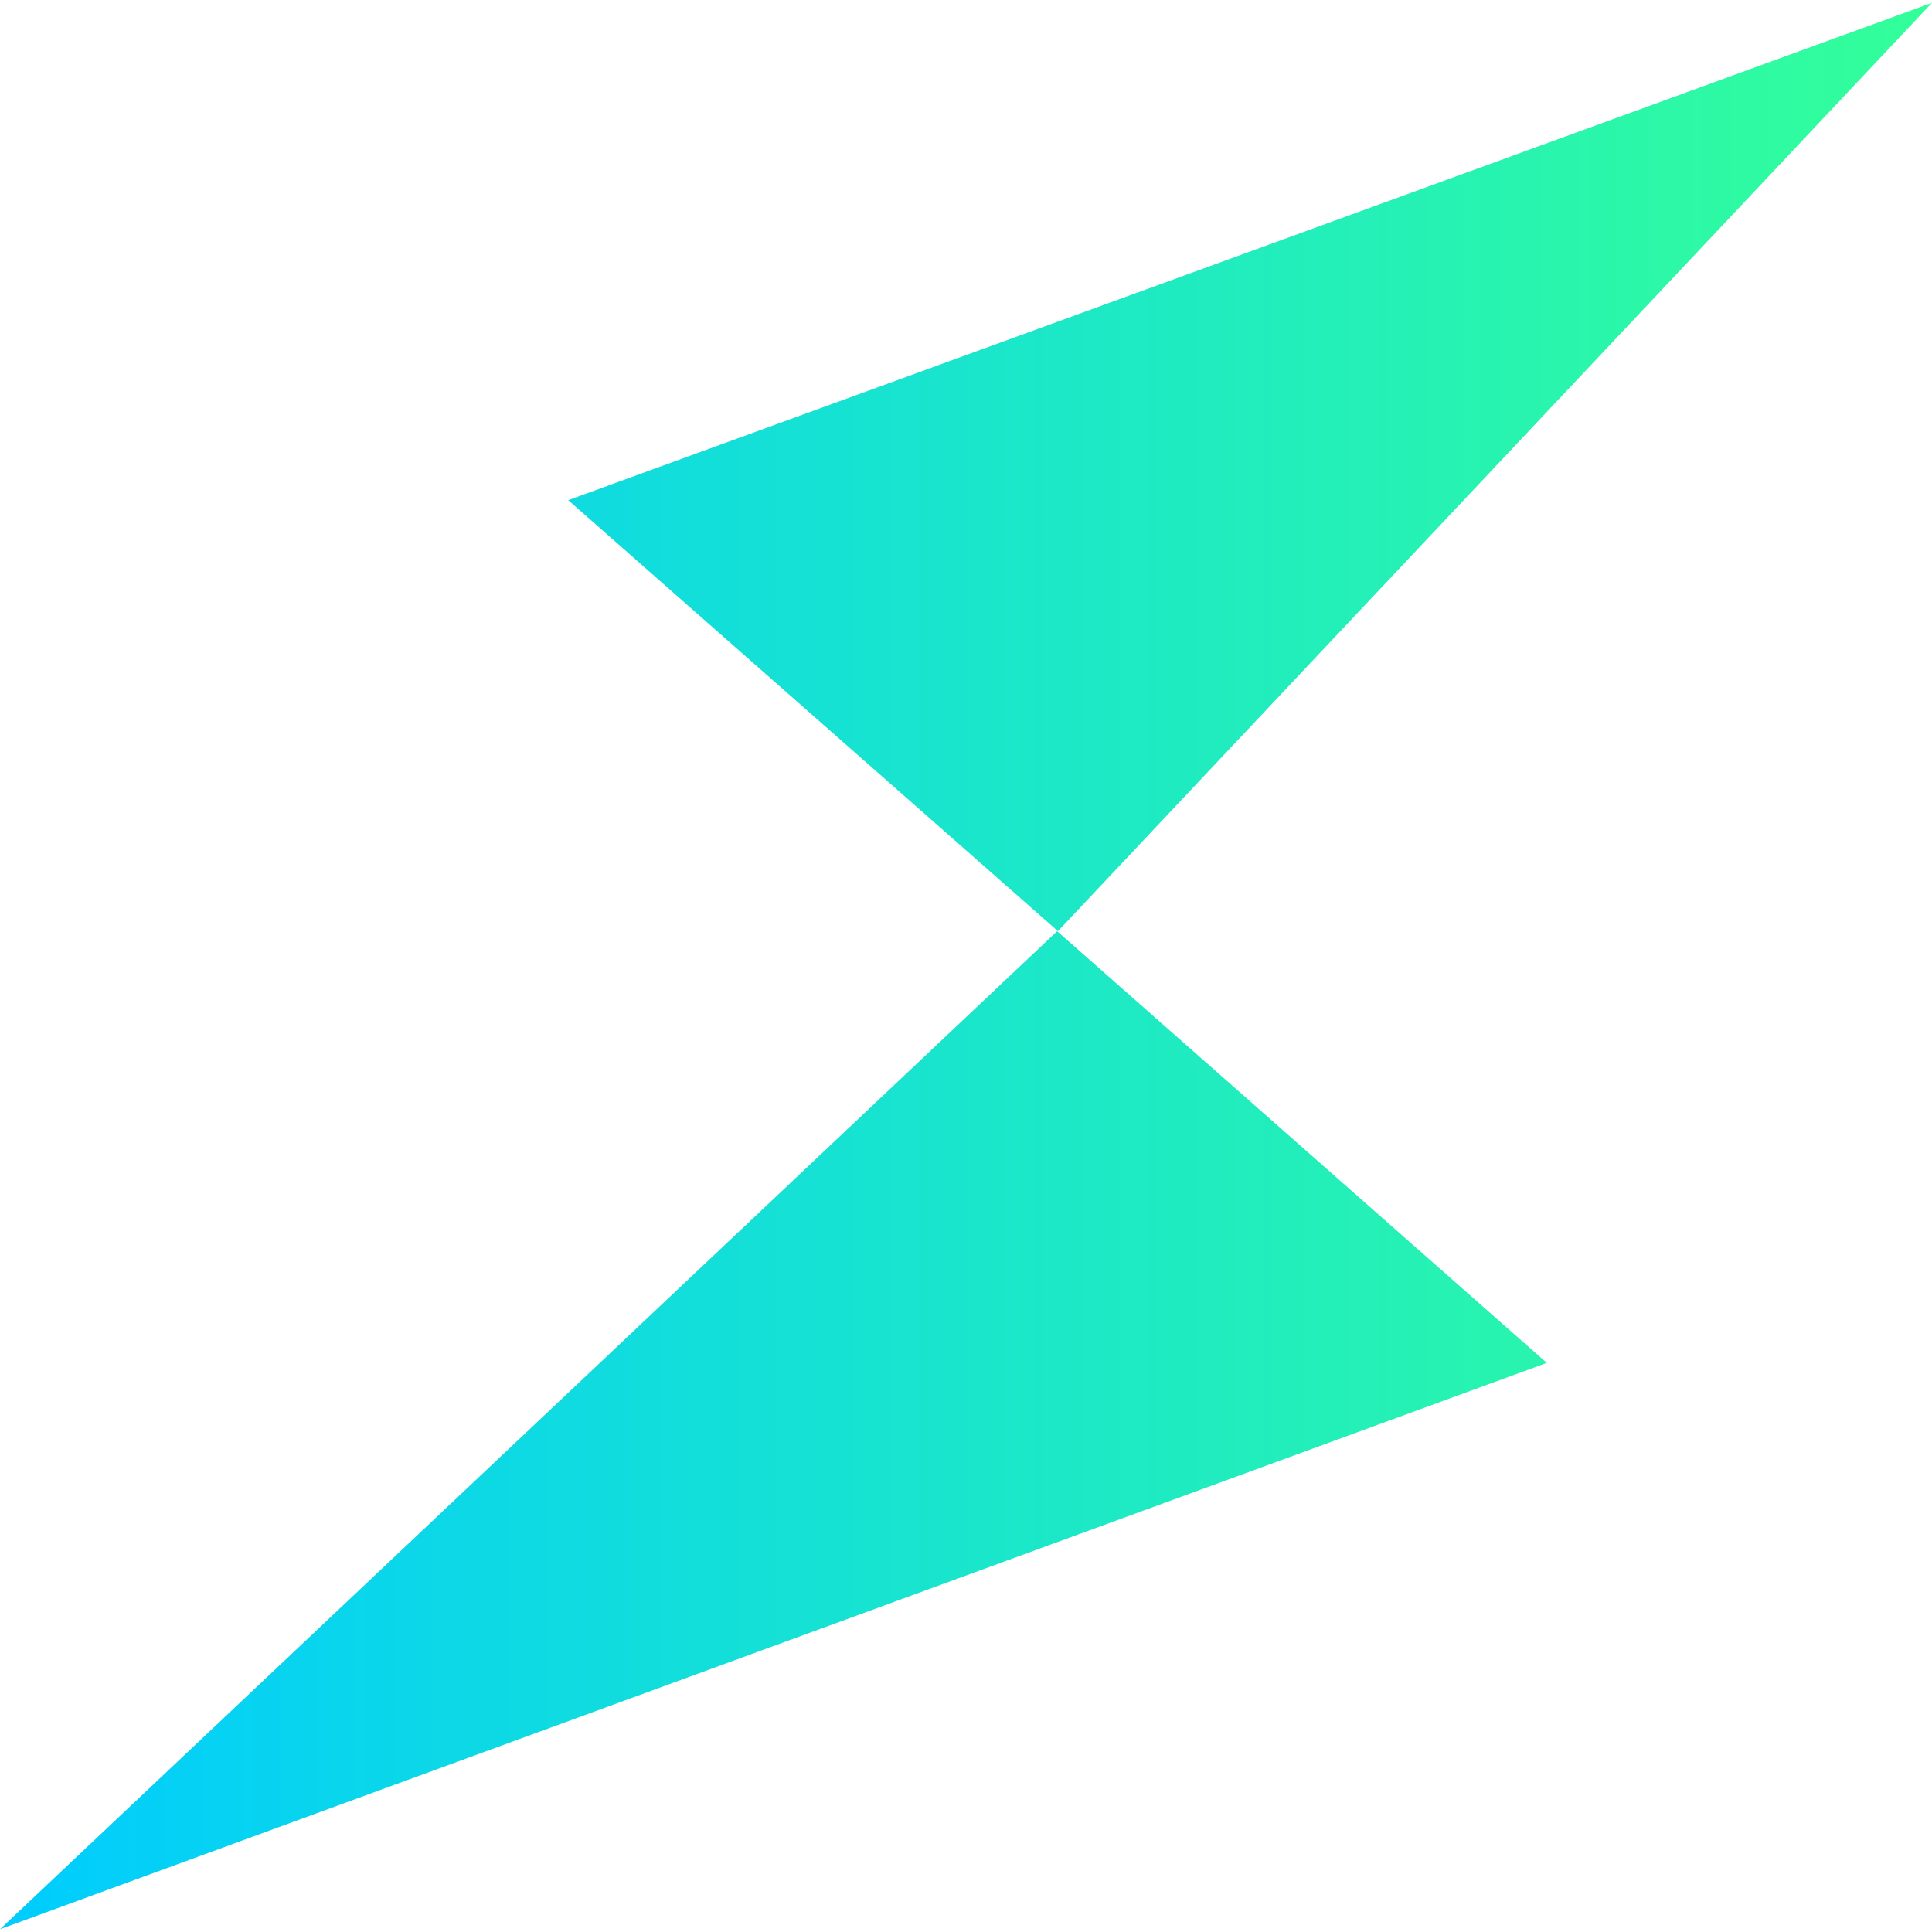
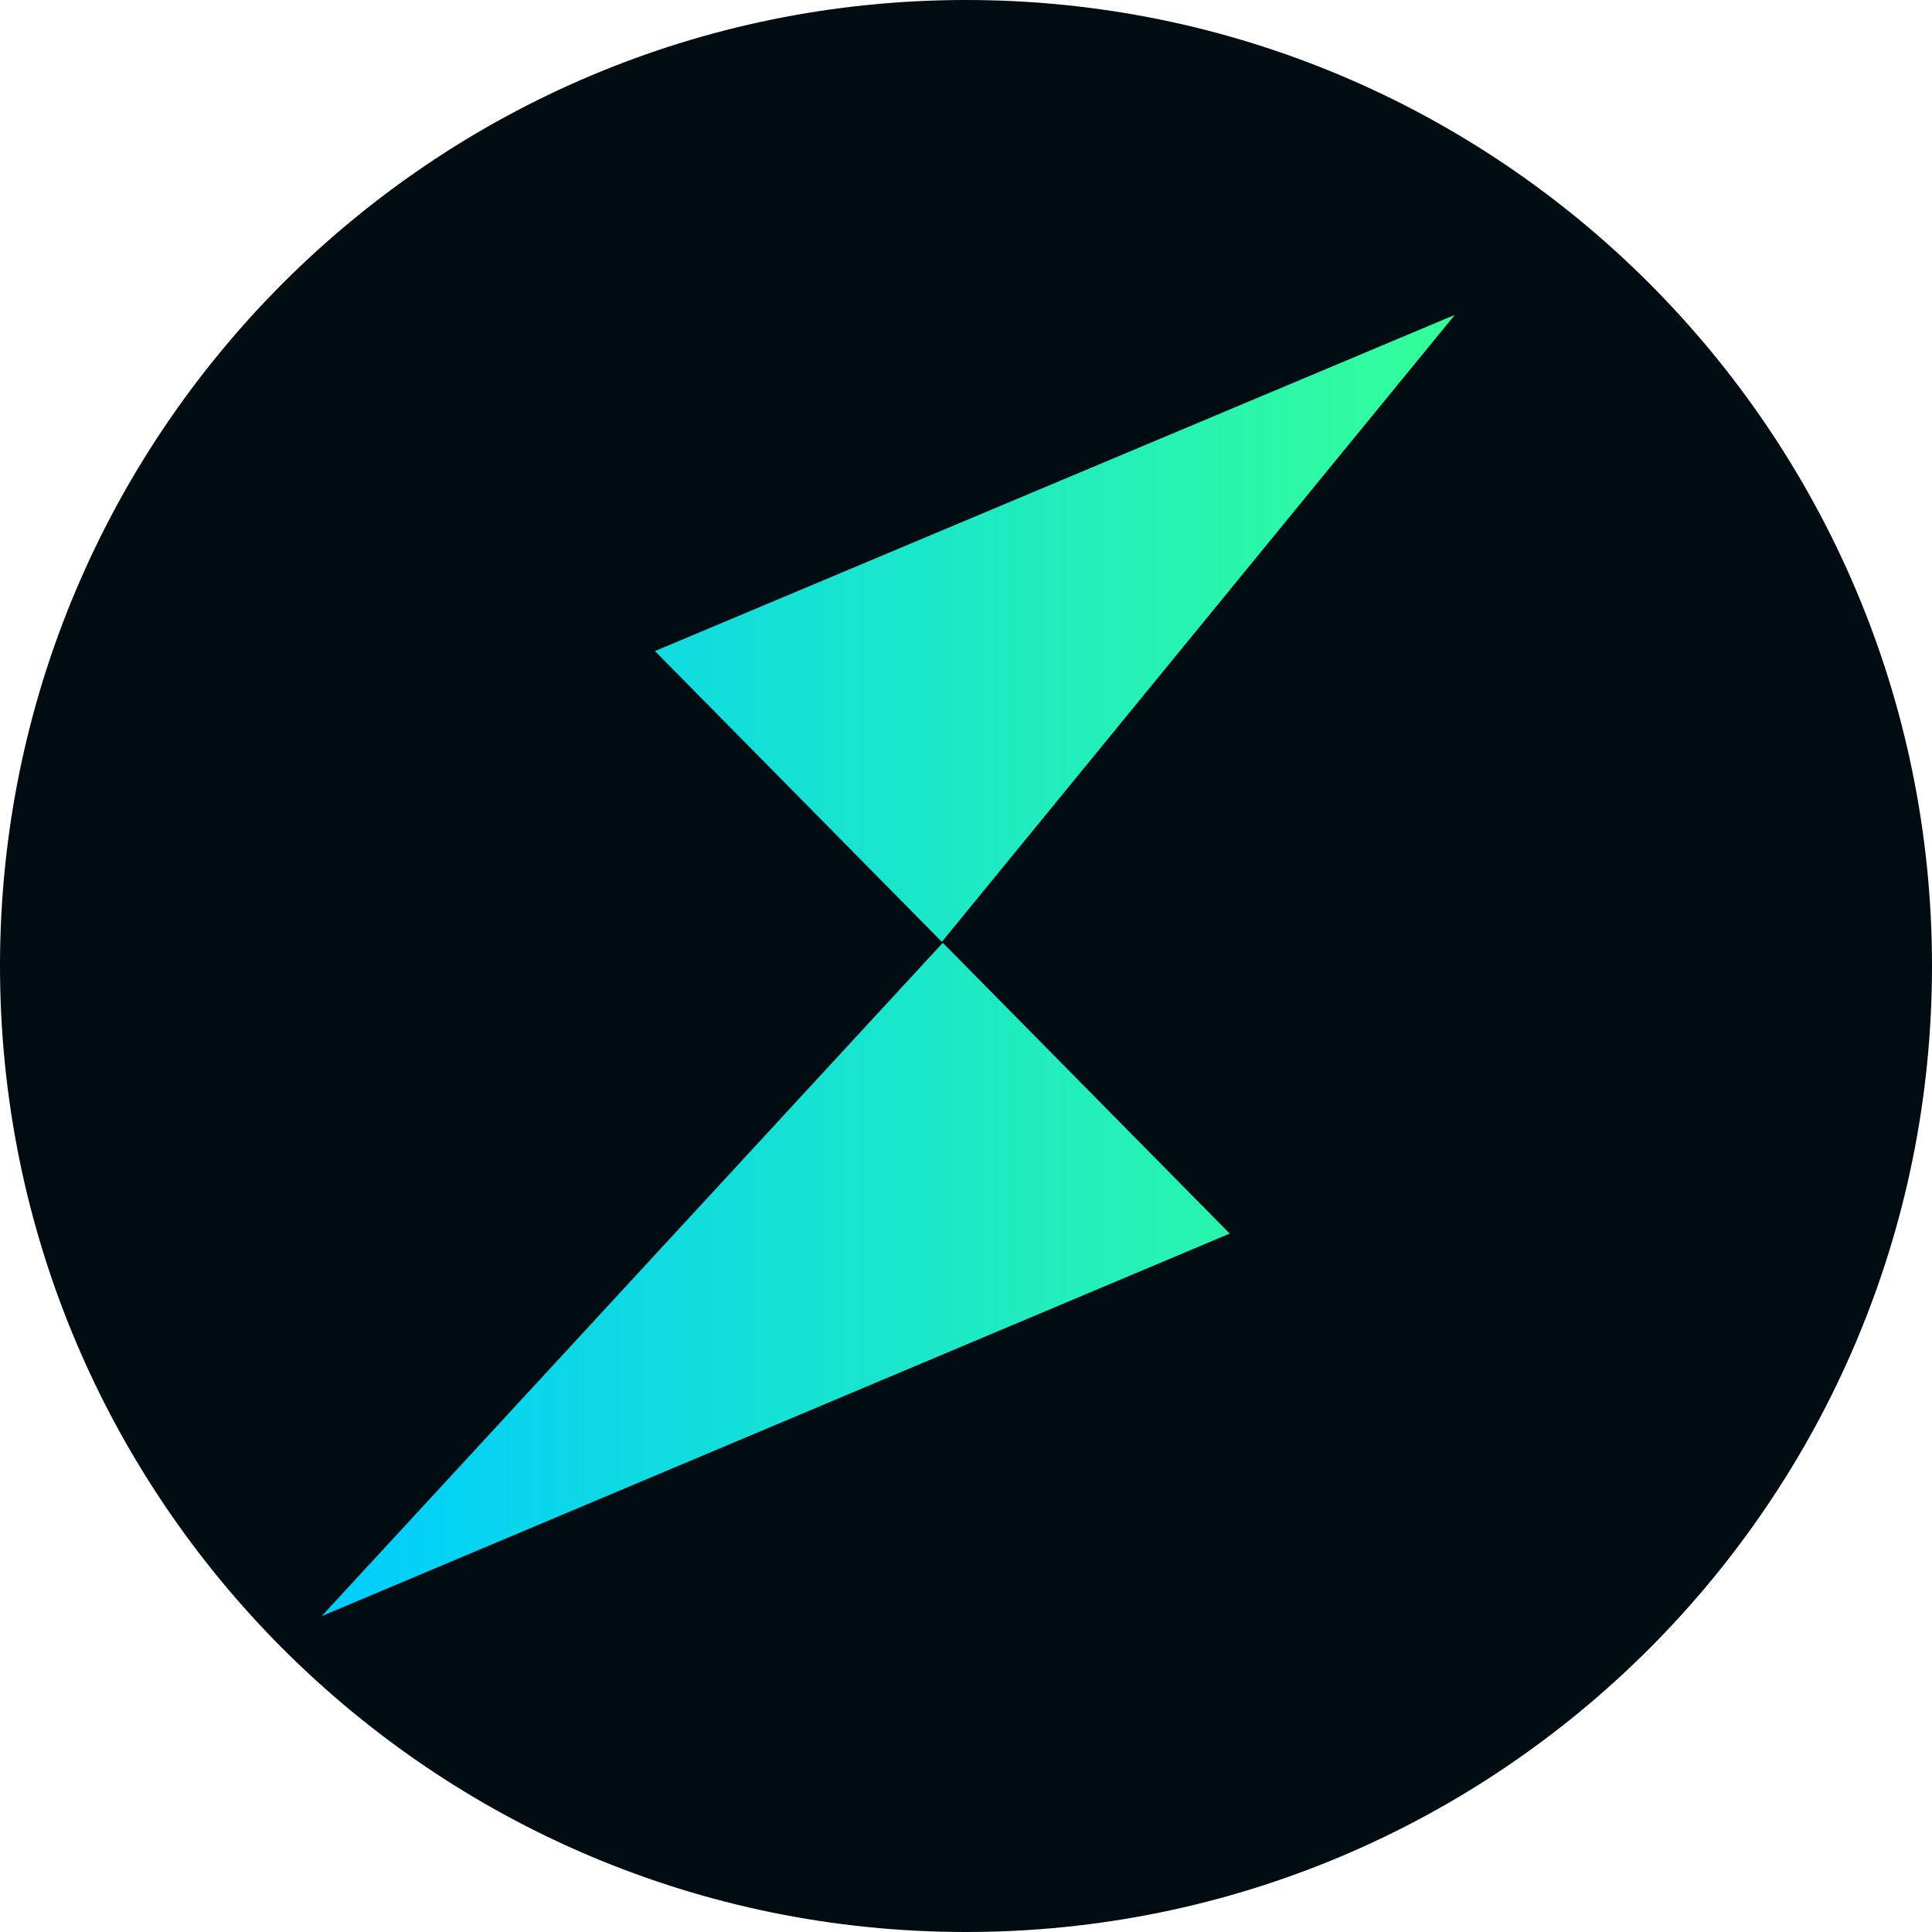
- <svg xmlns="http://www.w3.org/2000/svg" width="200px" height="px" viewBox="0 0 200 200" version="1.1">
-   <defs>
-     <linearGradient id="linear0" gradientUnits="userSpaceOnUse" x1="-321.725" y1="644.281" x2="-320.725" y2="644.281" gradientTransform="matrix(199.9684,0,0,-199.4199,64334.762,128582.529)">
-       <stop offset="0" style="stop-color:rgb(0%,80%,100%);stop-opacity:1;" />
-       <stop offset="1" style="stop-color:rgb(20%,100%,60%);stop-opacity:1;" />
+ <svg xmlns="http://www.w3.org/2000/svg" version="1.1" id="Layer_1" x="0px" y="0px" viewBox="0 0 200 200" style="enable-background:new 0 0 200 200;" xml:space="preserve">
+   <style type="text/css">
+ 	.st0{fill:#000B12;}
+ 	.st1{fill:url(#SVGID_1_);}
+ 	.st2{fill-rule:evenodd;clip-rule:evenodd;fill:#FBD52E;}
+ </style>
+   <g id="surface1">
+     <path class="st0" d="M200,100c0,55.2-44.8,100-100,100S0,155.2,0,100S44.8,0,100,0S200,44.8,200,100z" />
+     <linearGradient id="SVGID_1_" gradientUnits="userSpaceOnUse" x1="-113.633" y1="1133.67" x2="-23.941" y2="1133.67" gradientTransform="matrix(1.3078 0 0 1.3078 181.9098 -1382.664)">
+       <stop offset="0" style="stop-color:#00CCFF" />
+       <stop offset="1" style="stop-color:#33FF99" />
    </linearGradient>
-   </defs>
-   <g id="surface1">
-     <path style=" stroke:none;fill-rule:nonzero;fill:url(#linear0);" d="M 0 199.711 L 160.125 141.086 L 109.434 96.395 Z M 58.824 51.777 L 109.516 96.395 L 200 0.289 Z M 58.824 51.777 " />
+     <path class="st1" d="M33.3,167.3l94-39.6L97.6,97.6L33.3,167.3z M67.8,67.4l29.7,30.1l53.1-64.9L67.8,67.4z" />
  </g>
+   <path class="st2" d="M263.4-7.6" />
</svg>
